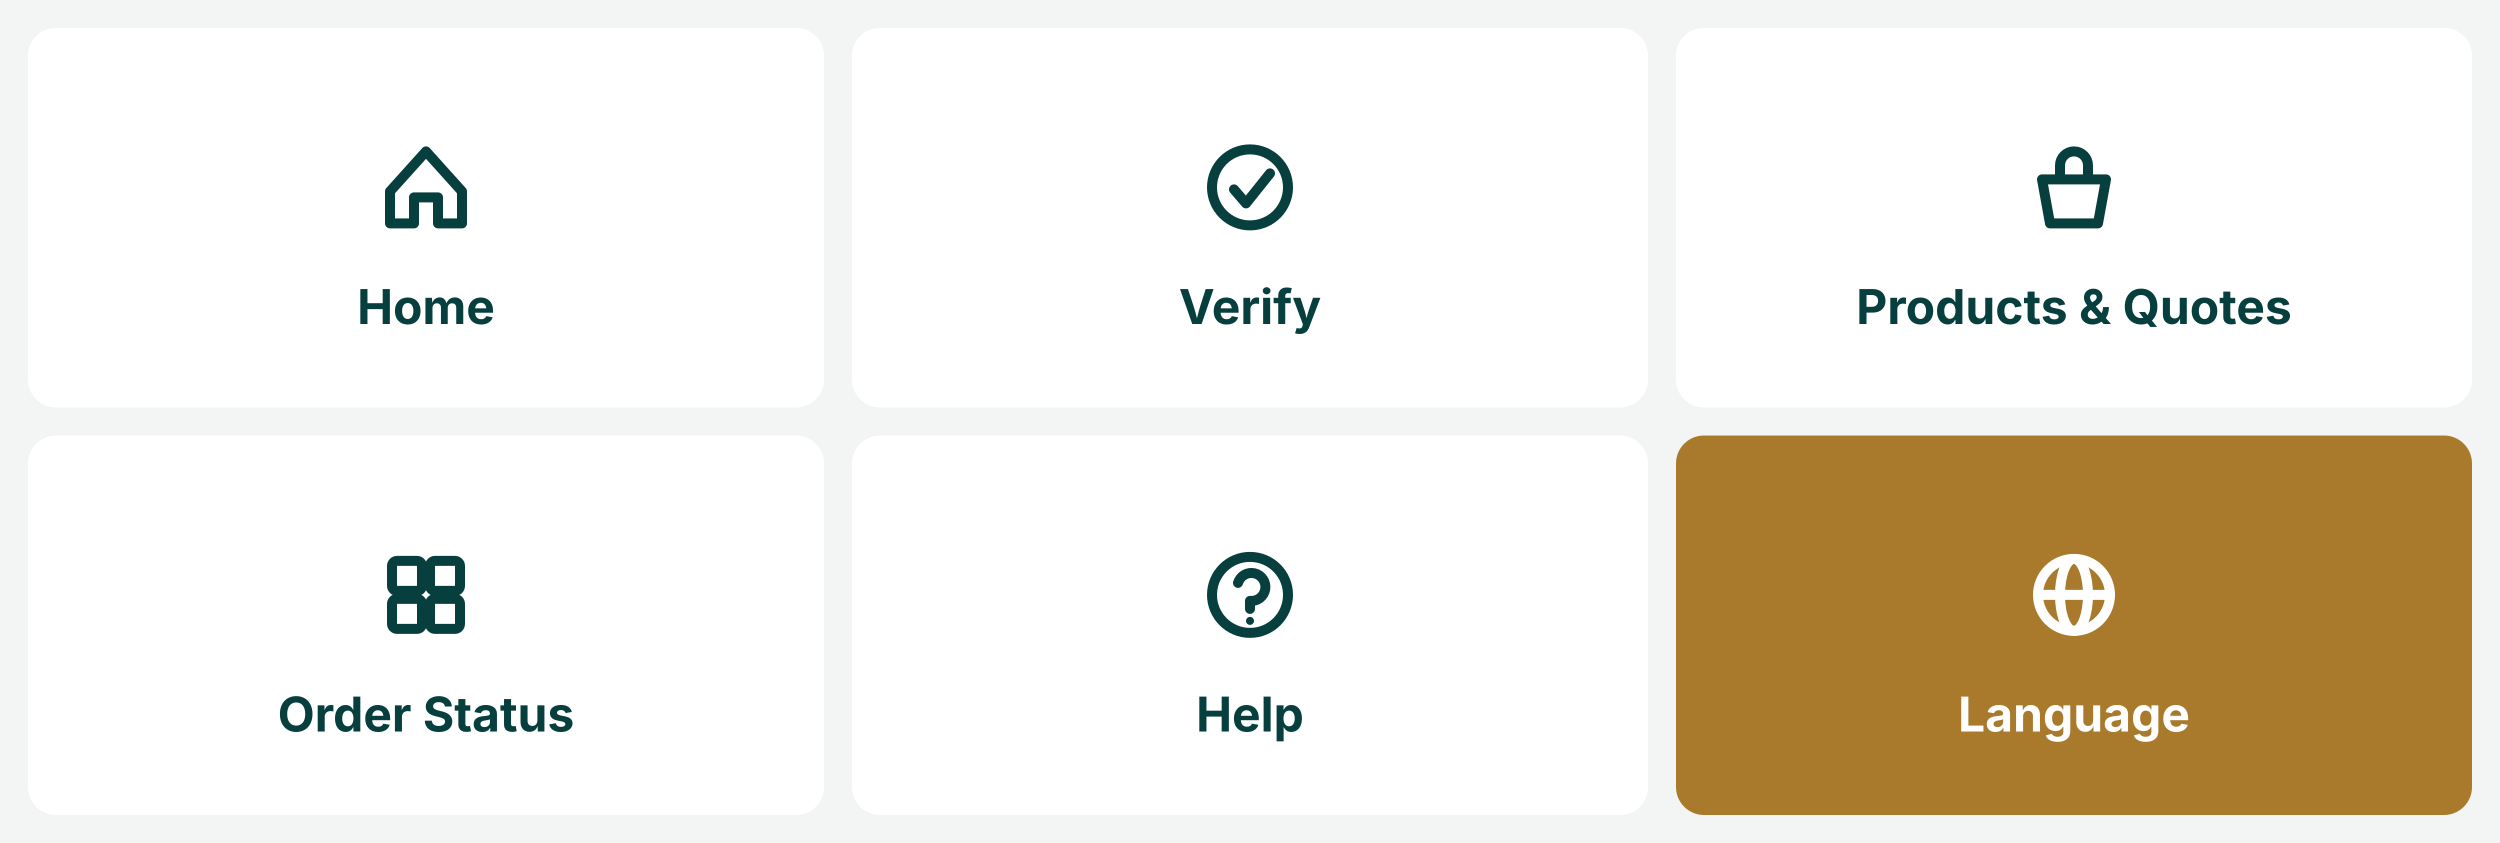
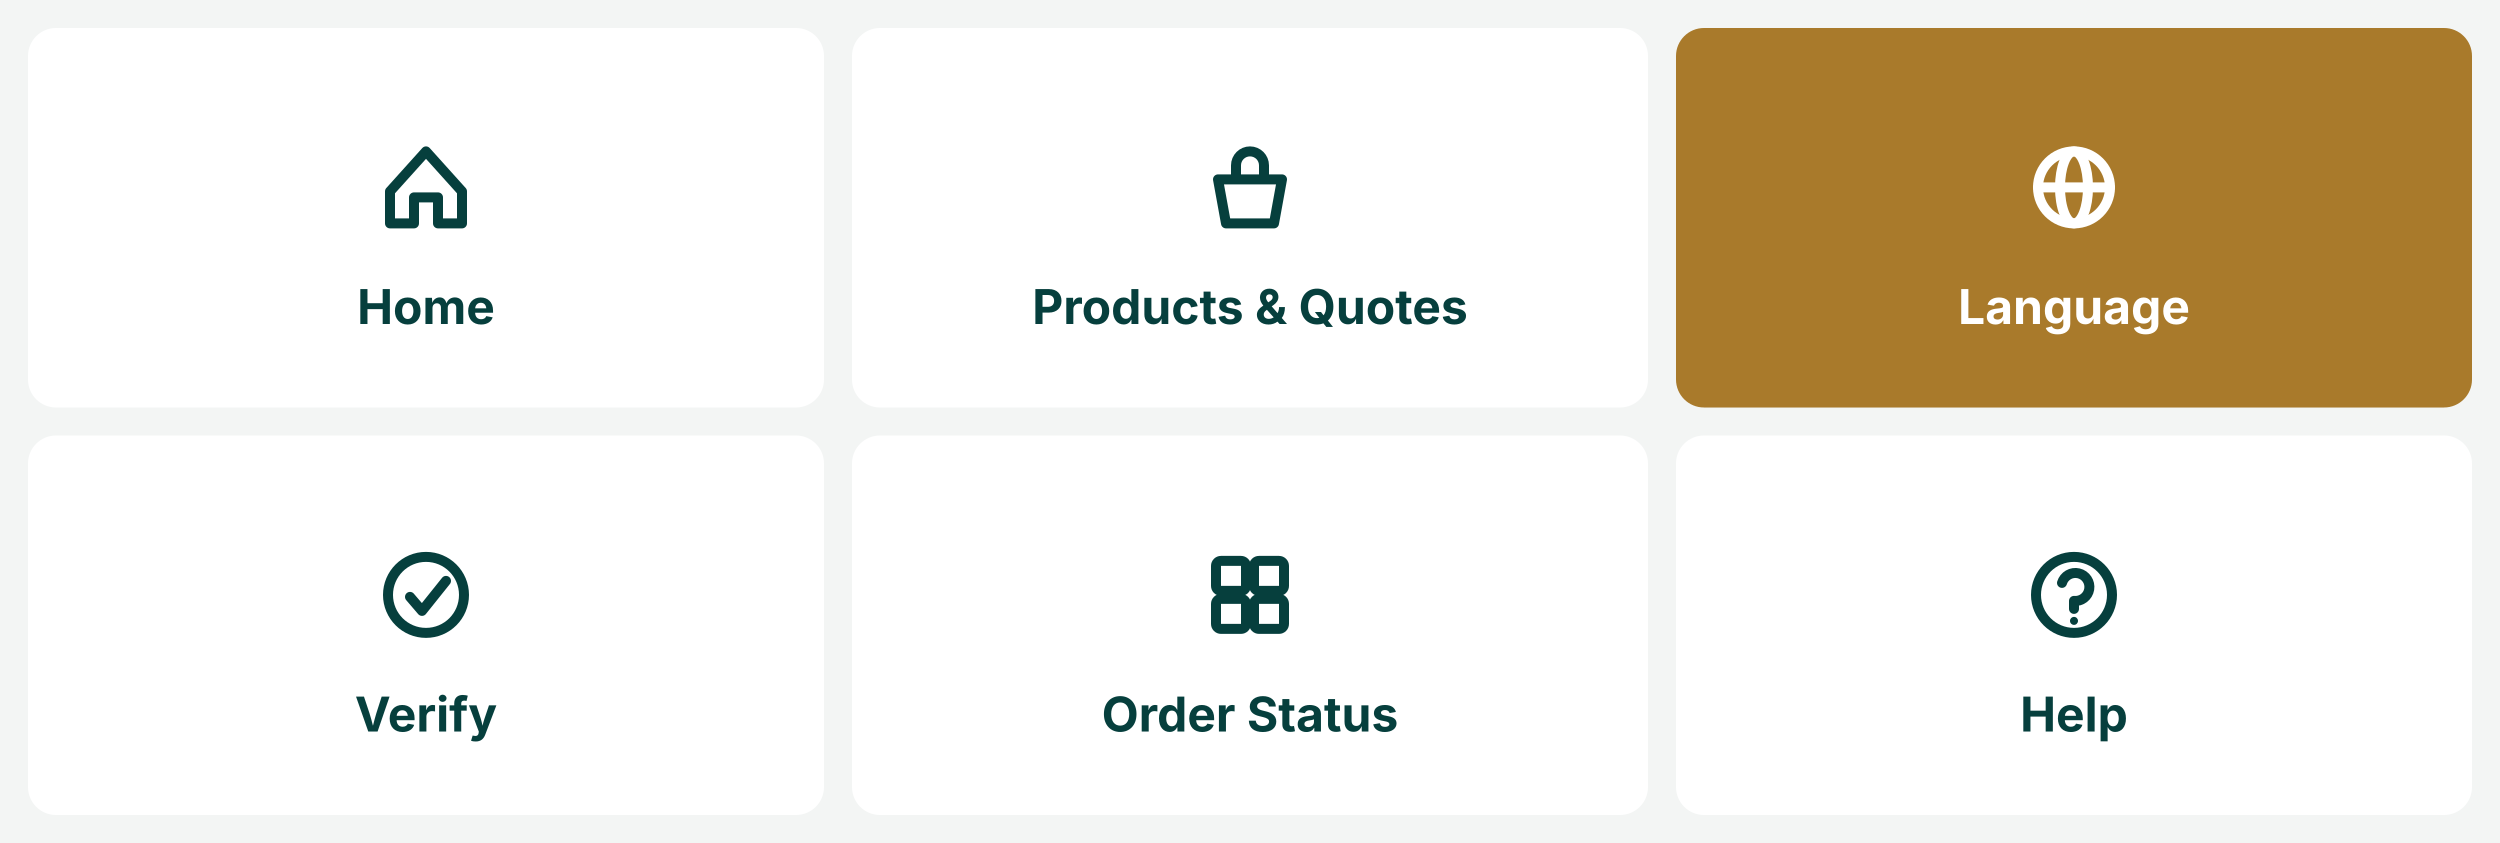
<svg xmlns="http://www.w3.org/2000/svg" width="2500" height="843" viewBox="0 0 2500 843">
  <rect width="100%" height="100%" fill="#F3F5F4" />
  <style>
    .label {
      font-family: -apple-system, "SF Pro Text", "Helvetica Neue", Thonburi, sans-serif;
      font-size: 48px;
      font-weight: 700;
      text-anchor: middle;
    }
  </style>
  <rect x="28" y="28" width="796" height="379.5" rx="28" fill="#FFFFFF" />
  <path fill="none" stroke="#063F3D" stroke-width="10" stroke-linecap="round" stroke-linejoin="round" d="M 390 191.39 L 426 151.39 L 462 191.39 V 223.39 H 438 V 197.39 H 414 V 223.39 H 390 Z" />
  <text class="label" fill="#063F3D" x="426" y="324.01">Home</text>
  <rect x="852" y="28" width="796" height="379.5" rx="28" fill="#FFFFFF" />
-   <circle fill="none" stroke="#063F3D" stroke-width="10" stroke-linecap="round" stroke-linejoin="round" cx="1250" cy="187.39" r="38" />
-   <path fill="none" stroke="#063F3D" stroke-width="10" stroke-linecap="round" stroke-linejoin="round" d="M 1234 189.39 L 1246 203.39 L 1270 173.39" />
-   <text class="label" fill="#063F3D" x="1250" y="324.01">Verify</text>
-   <rect x="1676" y="28" width="796" height="379.5" rx="28" fill="#FFFFFF" />
-   <path fill="none" stroke="#063F3D" stroke-width="10" stroke-linecap="round" stroke-linejoin="round" d="M 2042 179.39 H 2106 L 2098 223.39 H 2050 Z M 2060 179.39 V 165.39 A 14 14 0 0 1 2088 165.39 V 179.39" />
-   <text class="label" fill="#063F3D" x="2074" y="324.01">Products &amp; Quotes</text>
+   <path fill="none" stroke="#063F3D" stroke-width="10" stroke-linecap="round" stroke-linejoin="round" d="M 1218 179.39 H 1282 L 1274 223.39 H 1226 Z M 1236 179.39 V 165.39 A 14 14 0 0 1 1264 165.39 V 179.39" />
+   <text class="label" fill="#063F3D" x="1250" y="324.01">Products &amp; Quotes</text>
+   <rect x="1676" y="28" width="796" height="379.5" rx="28" fill="#A97A2B" />
+   <circle fill="none" stroke="#FFFFFF" stroke-width="10" stroke-linecap="round" stroke-linejoin="round" cx="2074" cy="187.39" r="36" />
+   <ellipse fill="none" stroke="#FFFFFF" stroke-width="10" stroke-linecap="round" stroke-linejoin="round" cx="2074" cy="187.39" rx="14" ry="36" />
+   <path fill="none" stroke="#FFFFFF" stroke-width="10" stroke-linecap="round" stroke-linejoin="round" d="M 2038 187.39 h 72" />
+   <text class="label" fill="#FFFFFF" x="2074" y="324.01">Language</text>
  <rect x="28" y="435.5" width="796" height="379.5" rx="28" fill="#FFFFFF" />
-   <rect fill="none" stroke="#063F3D" stroke-width="10" stroke-linecap="round" stroke-linejoin="round" x="392" y="560.89" width="30" height="30" rx="5" />
-   <rect fill="none" stroke="#063F3D" stroke-width="10" stroke-linecap="round" stroke-linejoin="round" x="430" y="560.89" width="30" height="30" rx="5" />
-   <rect fill="none" stroke="#063F3D" stroke-width="10" stroke-linecap="round" stroke-linejoin="round" x="392" y="598.89" width="30" height="30" rx="5" />
-   <rect fill="none" stroke="#063F3D" stroke-width="10" stroke-linecap="round" stroke-linejoin="round" x="430" y="598.89" width="30" height="30" rx="5" />
-   <text class="label" fill="#063F3D" x="426" y="731.51">Order Status</text>
+   <circle fill="none" stroke="#063F3D" stroke-width="10" stroke-linecap="round" stroke-linejoin="round" cx="426" cy="594.89" r="38" />
+   <path fill="none" stroke="#063F3D" stroke-width="10" stroke-linecap="round" stroke-linejoin="round" d="M 410 596.89 L 422 610.89 L 446 580.89" />
+   <text class="label" fill="#063F3D" x="426" y="731.51">Verify</text>
  <rect x="852" y="435.5" width="796" height="379.5" rx="28" fill="#FFFFFF" />
-   <circle fill="none" stroke="#063F3D" stroke-width="10" stroke-linecap="round" stroke-linejoin="round" cx="1250" cy="594.89" r="38" />
-   <path fill="none" stroke="#063F3D" stroke-width="10" stroke-linecap="round" stroke-linejoin="round" d="M 1238 582.89 A 14 14 0 1 1 1250 600.89 V 608.89" />
-   <circle fill="#063F3D" cx="1250" cy="620.89" r="4" />
-   <text class="label" fill="#063F3D" x="1250" y="731.51">Help</text>
-   <rect x="1676" y="435.5" width="796" height="379.5" rx="28" fill="#A97A2B" />
-   <circle fill="none" stroke="#FFFFFF" stroke-width="10" stroke-linecap="round" stroke-linejoin="round" cx="2074" cy="594.89" r="36" />
-   <ellipse fill="none" stroke="#FFFFFF" stroke-width="10" stroke-linecap="round" stroke-linejoin="round" cx="2074" cy="594.89" rx="14" ry="36" />
-   <path fill="none" stroke="#FFFFFF" stroke-width="10" stroke-linecap="round" stroke-linejoin="round" d="M 2038 594.89 h 72" />
-   <text class="label" fill="#FFFFFF" x="2074" y="731.51">Language</text>
+   <rect fill="none" stroke="#063F3D" stroke-width="10" stroke-linecap="round" stroke-linejoin="round" x="1216" y="560.89" width="30" height="30" rx="5" />
+   <rect fill="none" stroke="#063F3D" stroke-width="10" stroke-linecap="round" stroke-linejoin="round" x="1254" y="560.89" width="30" height="30" rx="5" />
+   <rect fill="none" stroke="#063F3D" stroke-width="10" stroke-linecap="round" stroke-linejoin="round" x="1216" y="598.89" width="30" height="30" rx="5" />
+   <rect fill="none" stroke="#063F3D" stroke-width="10" stroke-linecap="round" stroke-linejoin="round" x="1254" y="598.89" width="30" height="30" rx="5" />
+   <text class="label" fill="#063F3D" x="1250" y="731.51">Order Status</text>
+   <rect x="1676" y="435.5" width="796" height="379.5" rx="28" fill="#FFFFFF" />
+   <circle fill="none" stroke="#063F3D" stroke-width="10" stroke-linecap="round" stroke-linejoin="round" cx="2074" cy="594.89" r="38" />
+   <path fill="none" stroke="#063F3D" stroke-width="10" stroke-linecap="round" stroke-linejoin="round" d="M 2062 582.89 A 14 14 0 1 1 2074 600.89 V 608.89" />
+   <circle fill="#063F3D" cx="2074" cy="620.89" r="4" />
+   <text class="label" fill="#063F3D" x="2074" y="731.51">Help</text>
</svg>
